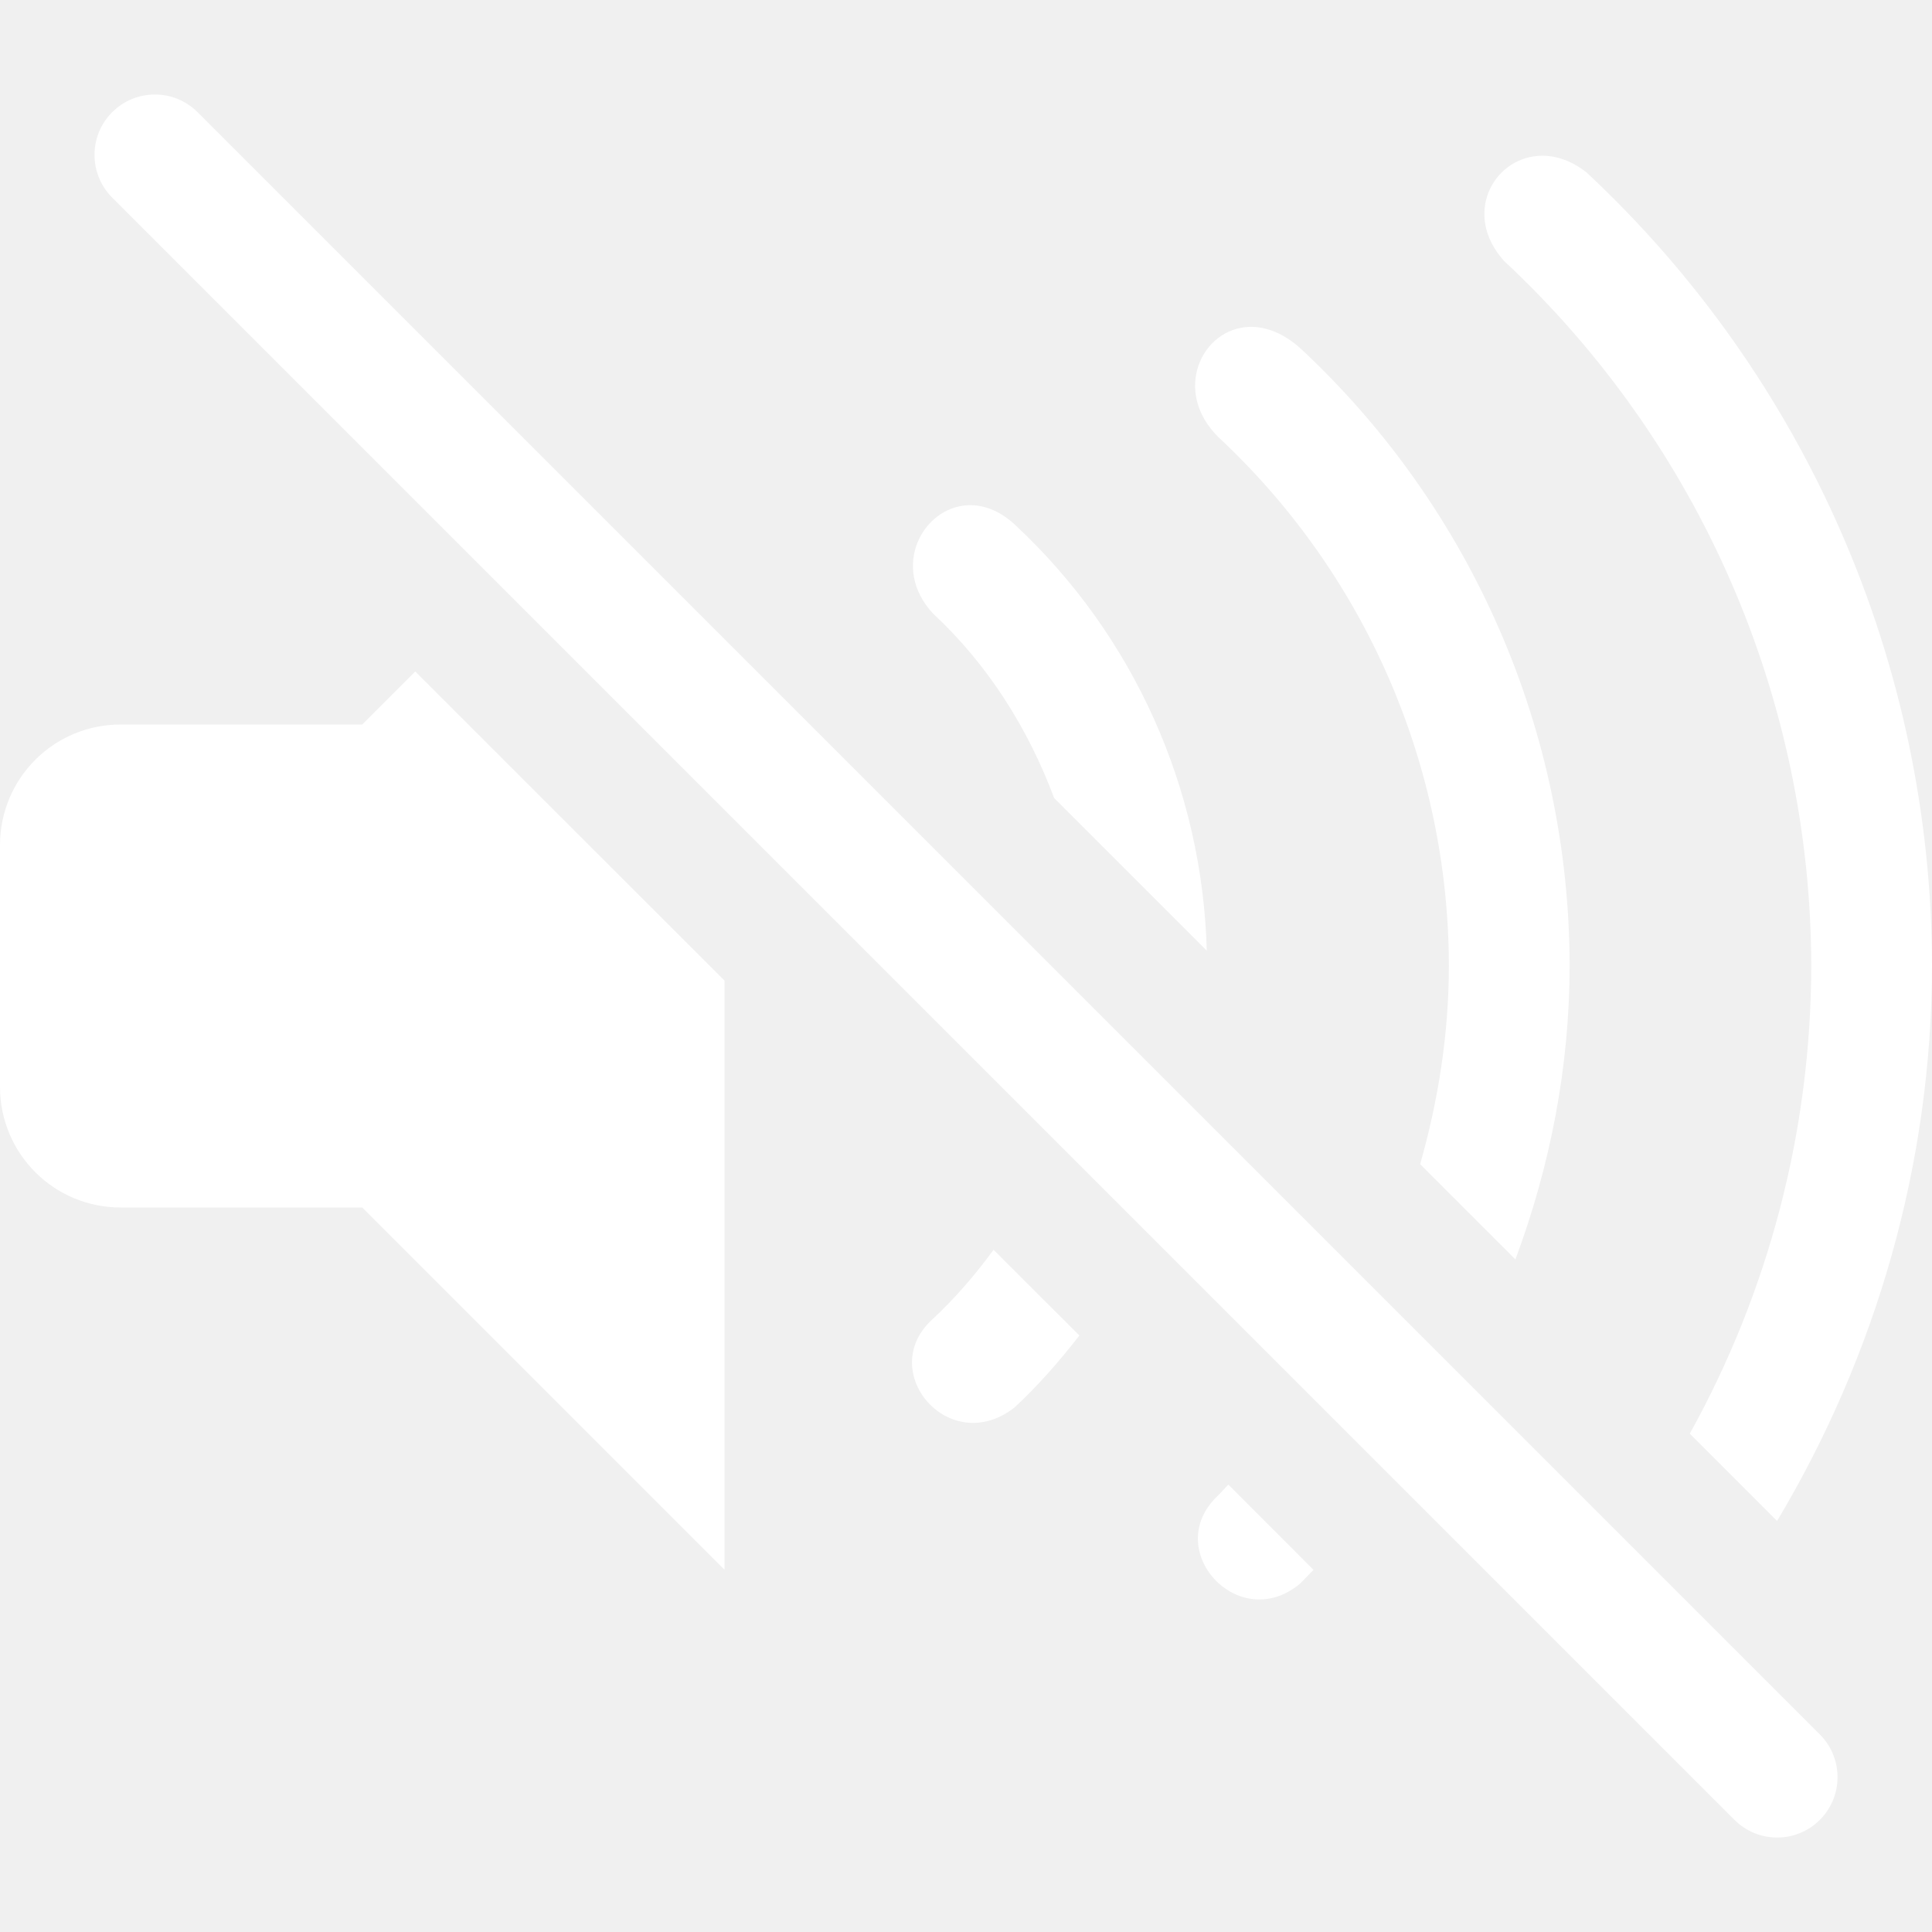
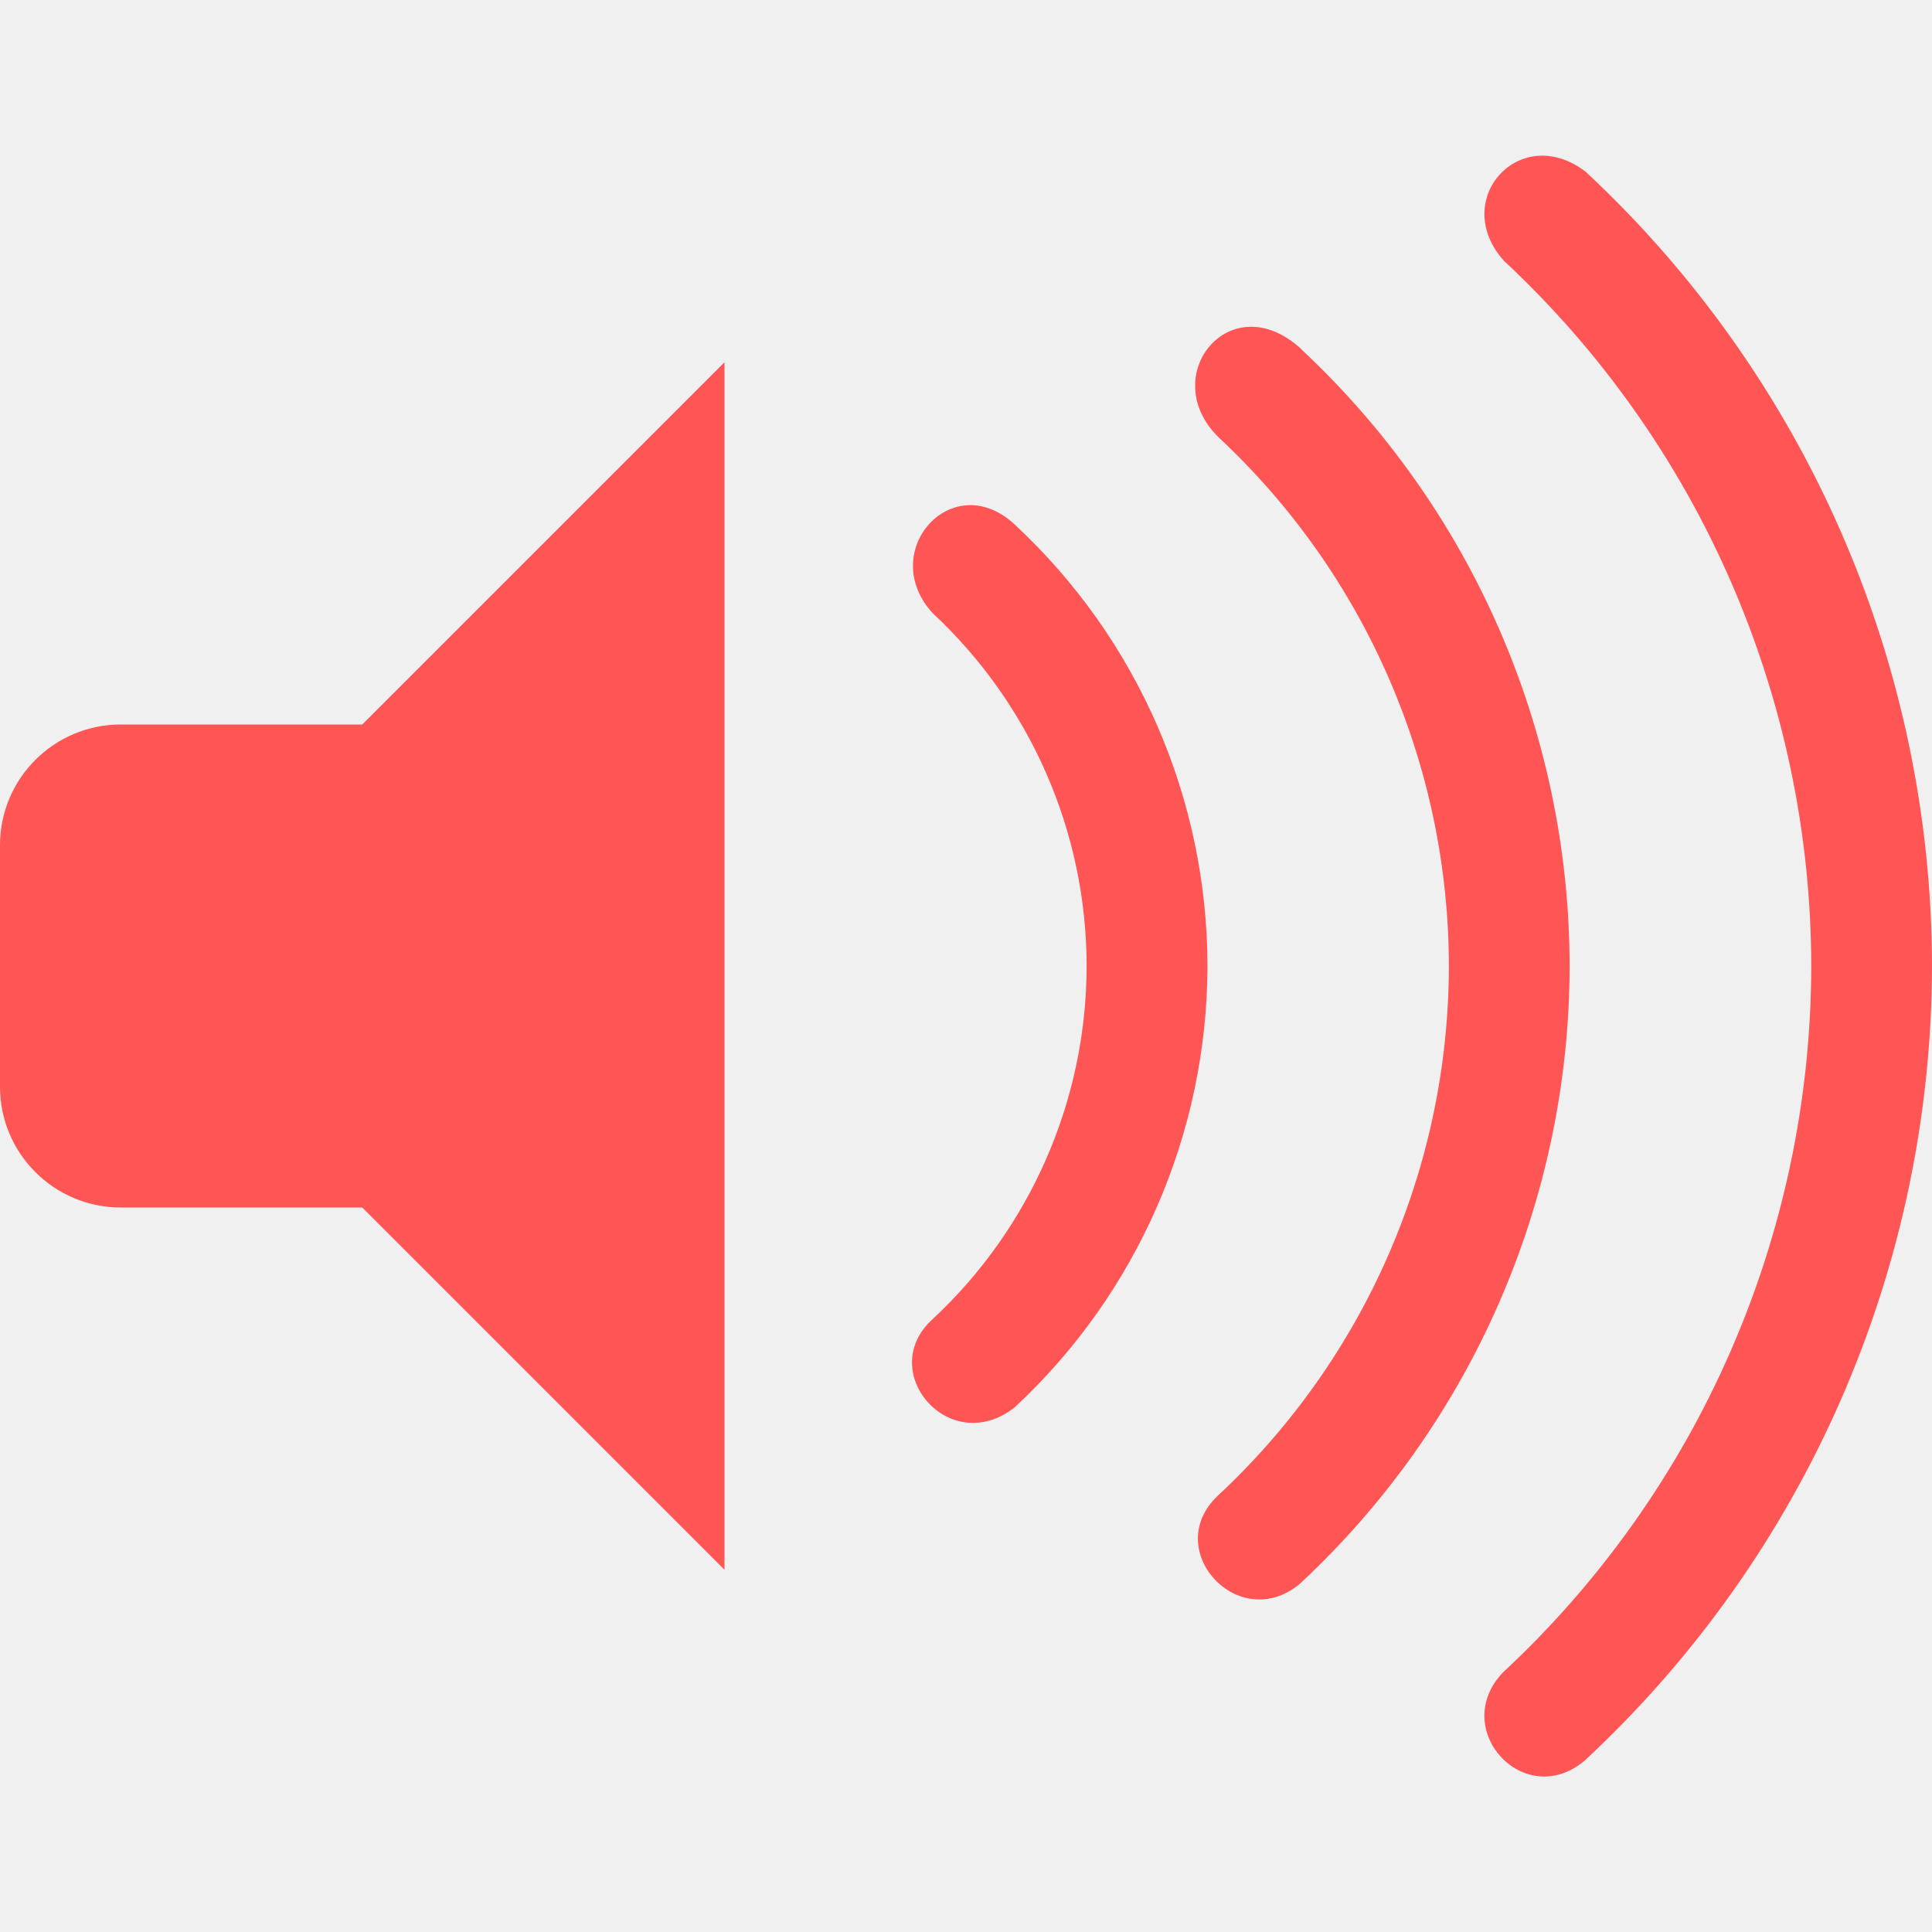
<svg xmlns="http://www.w3.org/2000/svg" width="16" height="16" version="1.1">
  <g enable-background="new" fill="#f55">
-     <path d="m12.738 1.291c-0.376 0.027-0.625 0.488-0.283 0.869 1.62 1.51 2.542 3.625 2.545 5.84-0.002 1.369-0.355 2.7-1.006 3.873l0.723 0.723c0.823-1.378 1.28-2.96 1.283-4.596-0.003-2.493-1.039-4.872-2.861-6.572-0.136-0.107-0.275-0.146-0.4-0.137zm-2.391 1.416c-0.396 0.012-0.642 0.534-0.256 0.914 1.215 1.133 1.906 2.718 1.908 4.379-6.4e-4 0.561-0.087 1.111-0.238 1.641l0.789 0.789c0.287-0.77 0.448-1.59 0.449-2.43-0.002-1.938-0.807-3.789-2.225-5.111-0.147-0.134-0.296-0.186-0.428-0.182zm-2.33 1.477c-0.376 0.016-0.645 0.514-0.291 0.896 0.458 0.426 0.789 0.955 1.004 1.529l1.264 1.264c-0.036-1.338-0.603-2.608-1.584-3.523-0.13-0.123-0.267-0.171-0.393-0.166zm-4.578 1.377-0.439 0.439h-2c-0.554 0-1 0.446-1 1v2c0 0.554 0.446 1 1 1h2l3 3v-4.879zm4.789 4.789c-0.15 0.206-0.317 0.4-0.506 0.576-0.473 0.43 0.14 1.152 0.68 0.73 0.198-0.184 0.374-0.386 0.537-0.596zm1.945 1.945c-0.031 0.03-0.058 0.064-0.09 0.094-0.468 0.446 0.173 1.147 0.68 0.729 0.04-0.038 0.076-0.079 0.115-0.117z" fill="#ffffff" fill-rule="evenodd" style="paint-order:normal" />
+     <rect y="6" width="5" height="4" ry="1" fill-rule="evenodd" style="paint-order:normal" />
+     <path d="m6 3-3 3v4l3 3z" />
+     <g fill-rule="evenodd">
+       <path d="m13.139 1.428c-0.545-0.428-1.139 0.225-0.684 0.732 1.62 1.51 2.542 3.625 2.545 5.84-0.003 2.22-0.928 4.34-2.555 5.852-0.445 0.472 0.181 1.148 0.678 0.729 1.83-1.699 2.873-4.082 2.877-6.58-0.003-2.493-1.039-4.872-2.861-6.572z" style="paint-order:normal" />
+       <path d="m10.775 2.889c-0.587-0.535-1.199 0.225-0.684 0.732 1.215 1.133 1.906 2.718 1.908 4.379-0.002 1.665-0.696 3.255-1.916 4.389-0.468 0.446 0.173 1.147 0.68 0.729 1.423-1.322 2.233-3.175 2.236-5.117-0.002-1.938-0.807-3.789-2.225-5.111z" style="paint-order:normal" />
+       <path d="m8.41 4.35c-0.521-0.494-1.155 0.22-0.684 0.73 0.81 0.755 1.272 1.812 1.273 2.92-0.001 1.11-0.464 2.17-1.277 2.926-0.473 0.43 0.14 1.152 0.68 0.73 1.017-0.944 1.595-2.269 1.598-3.656-0.002-1.384-0.577-2.706-1.59-3.65z" style="paint-order:normal" />
+     </g>
  </g>
-   <rect transform="rotate(45)" x="1.314" y="-.5" width="20" height="1" rx=".5" ry=".5" fill="#ffffff" stroke-linecap="round" stroke-linejoin="round" stroke-width=".483" style="paint-order:markers stroke fill" />
</svg>
